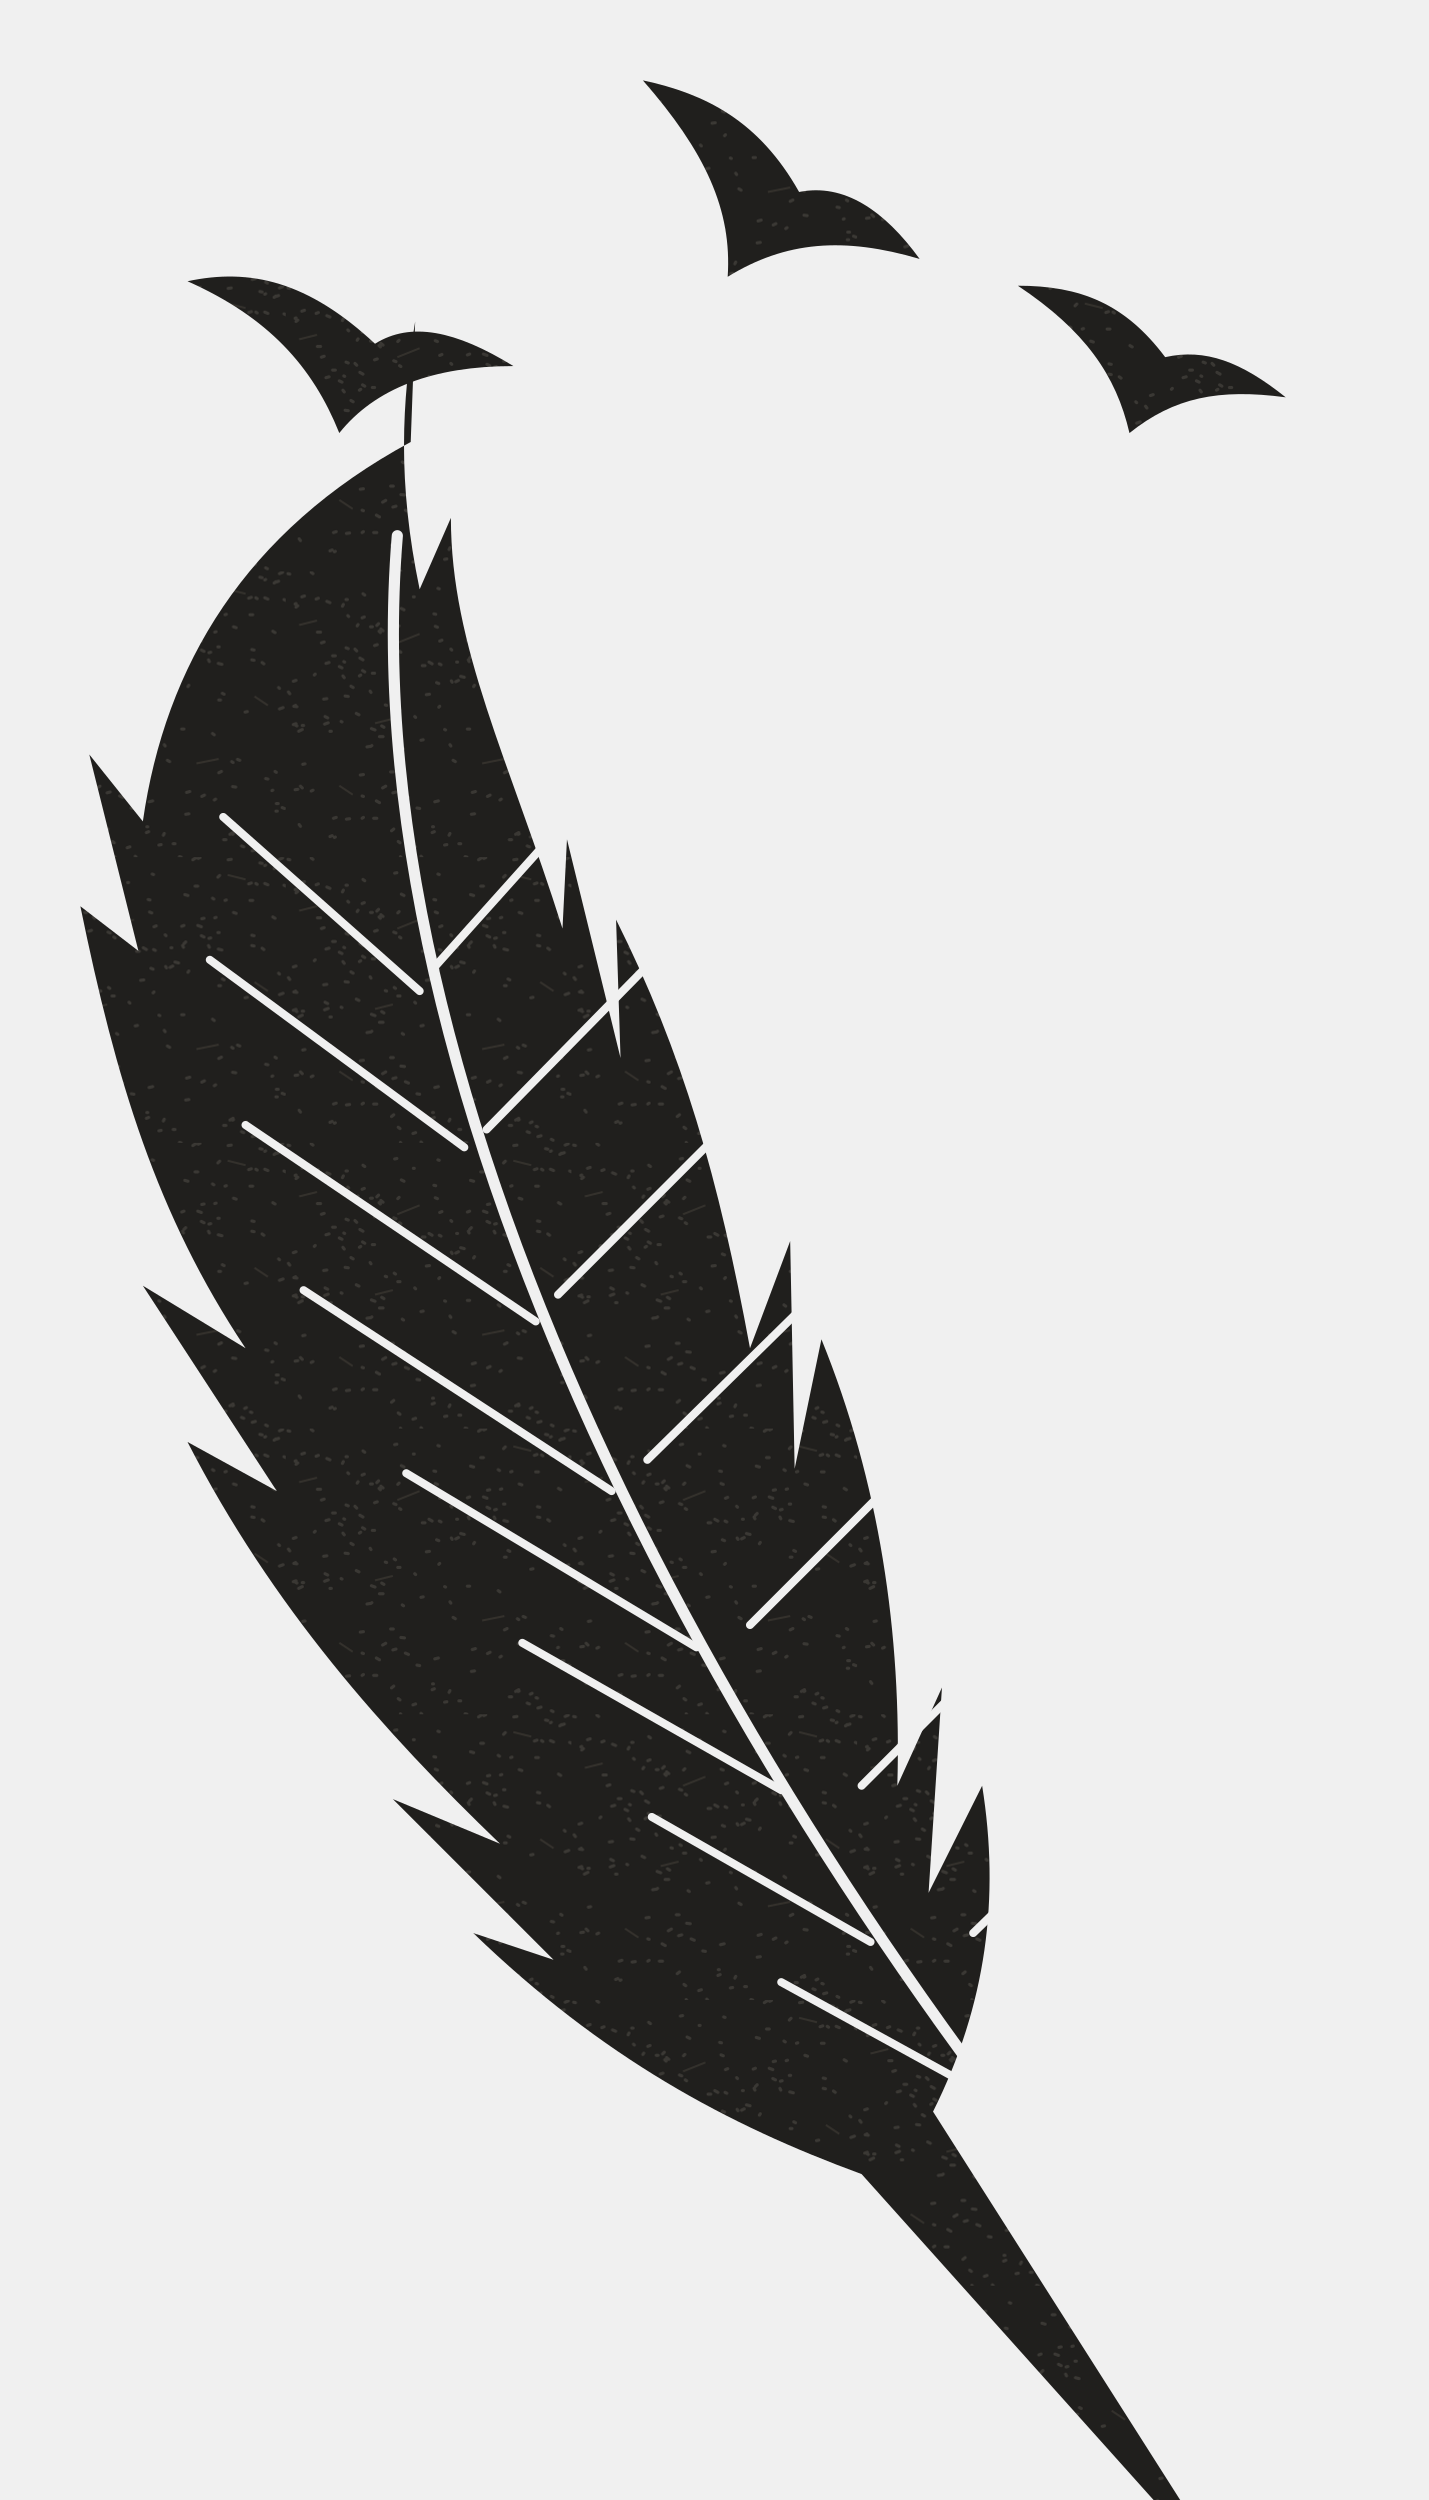
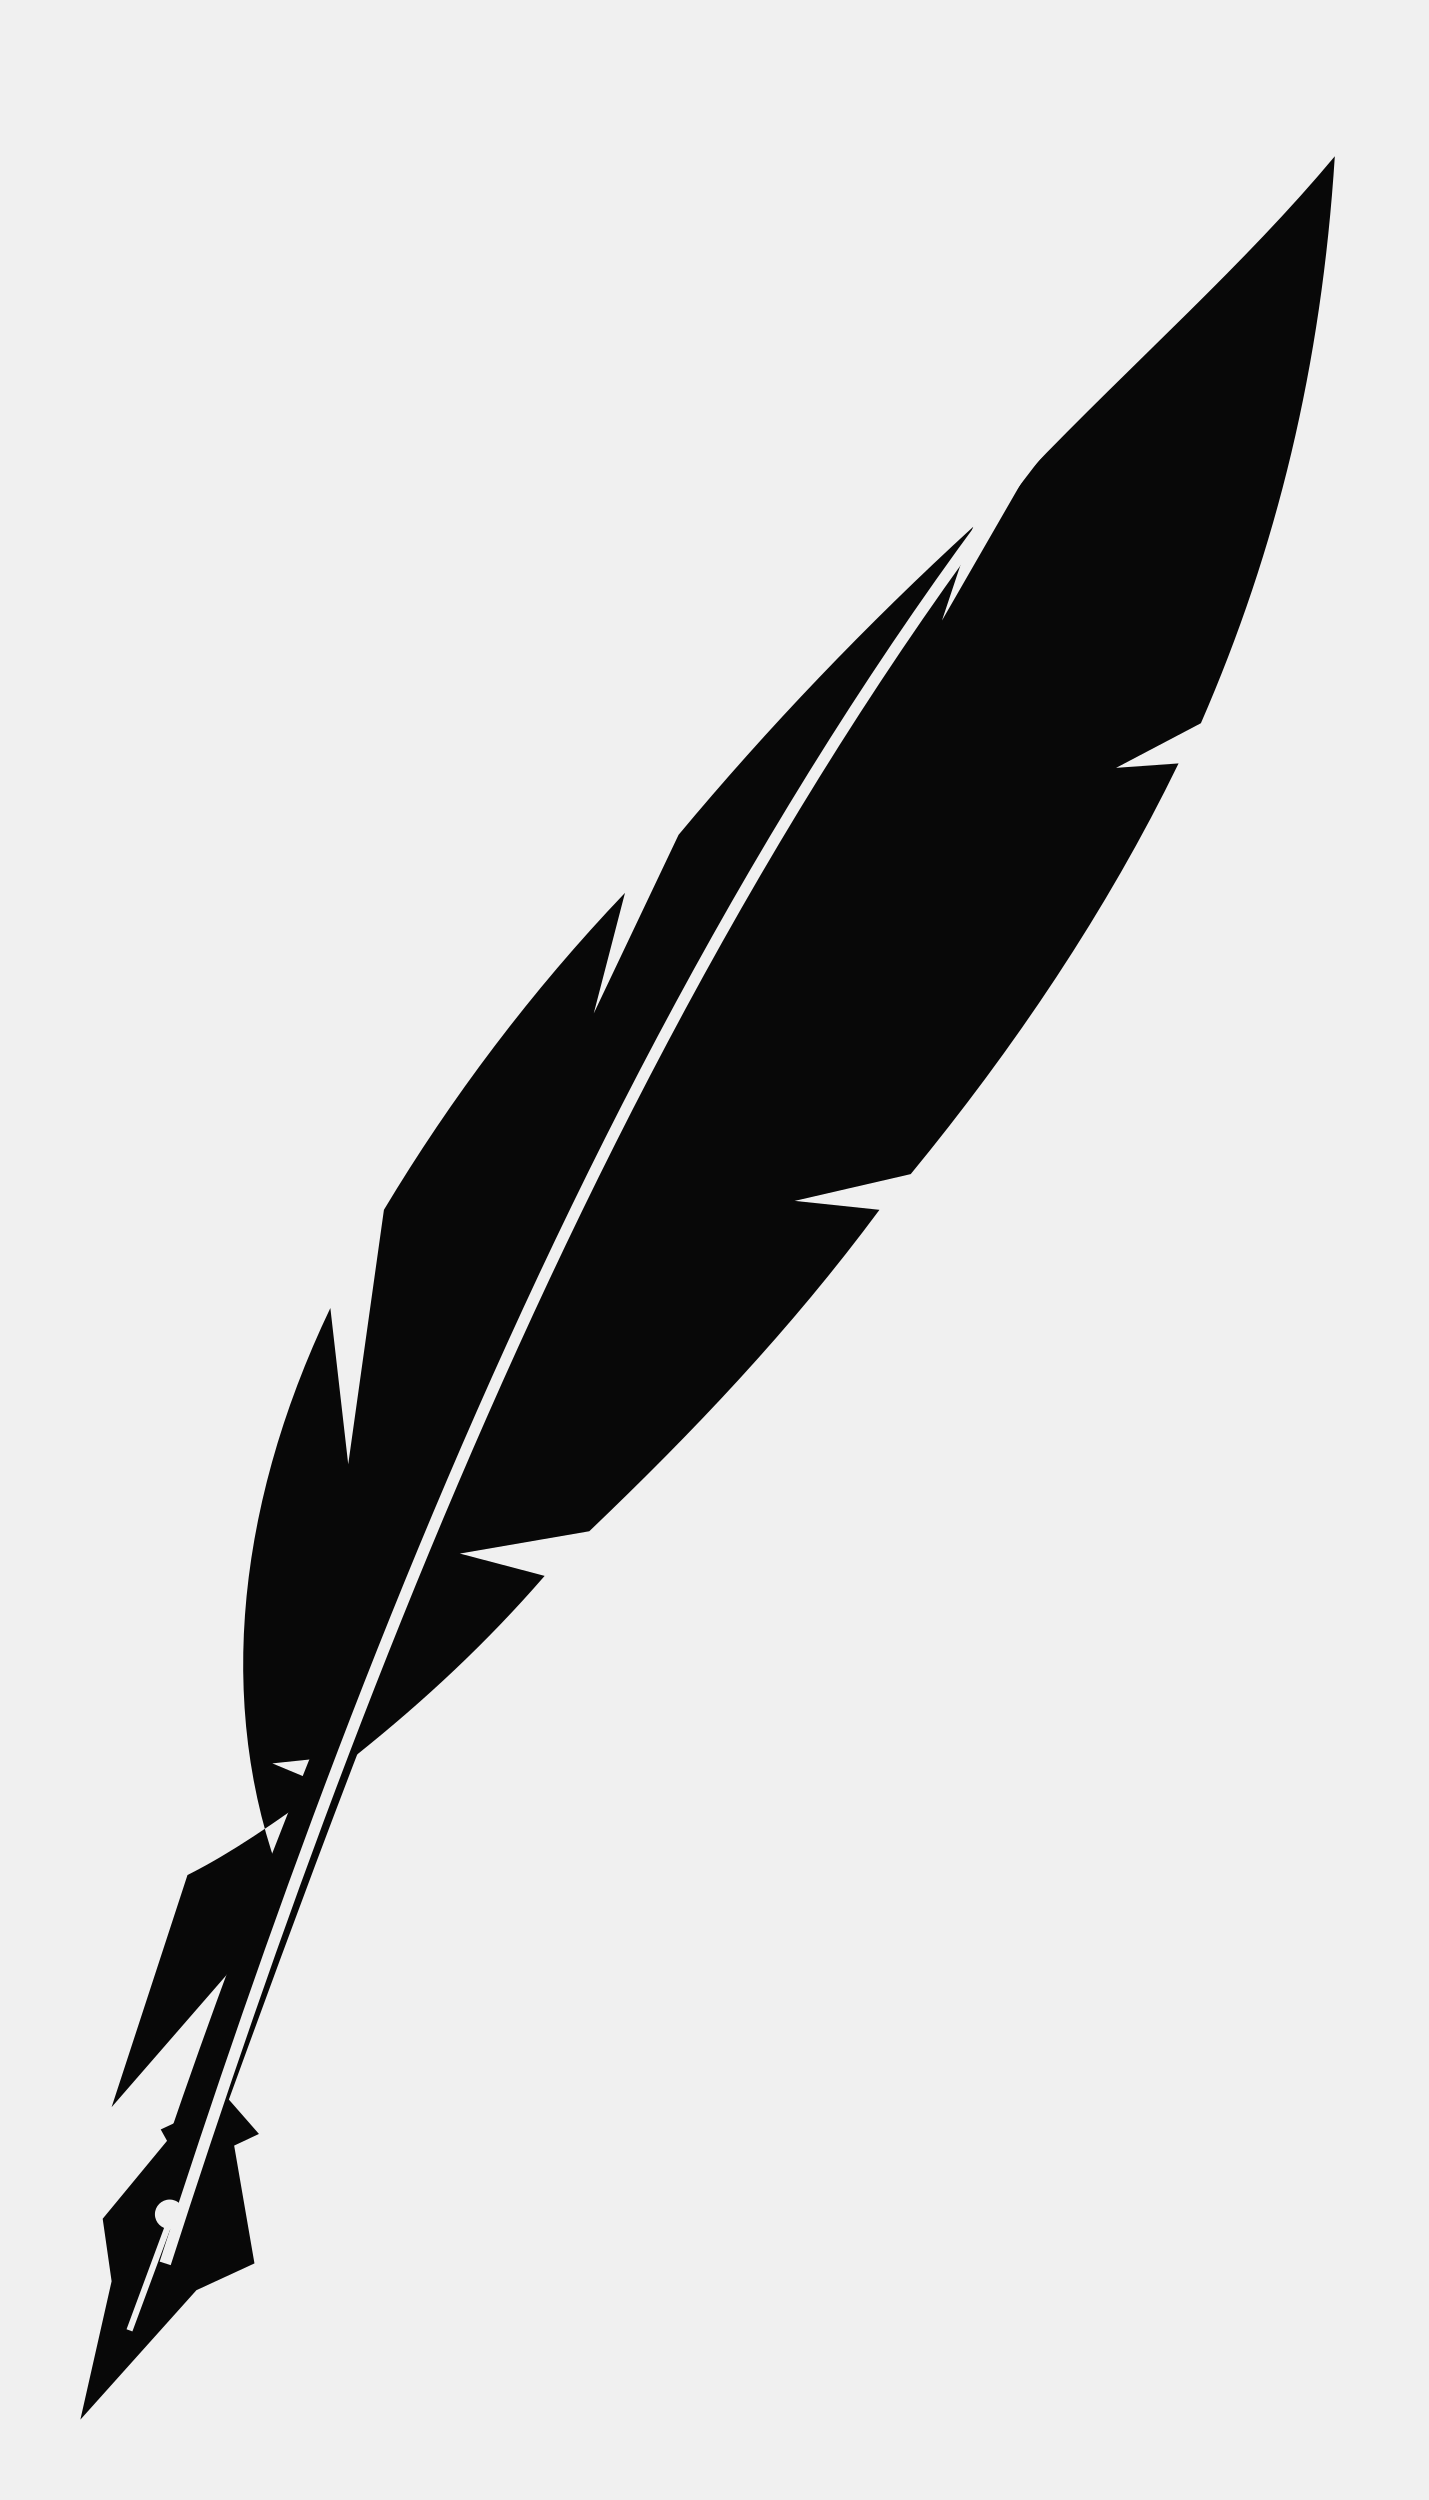
<svg xmlns="http://www.w3.org/2000/svg" width="320" height="560" viewBox="0 0 320 560" fill="none">
  <defs>
-     <pattern id="feather-grain" patternUnits="userSpaceOnUse" width="64" height="64">
-       <rect width="64" height="64" fill="#201f1d" />
-       <path d="M33.4 51.6l0.8 -0.2M49.0 45.1l0.6 -0.3M1.7 24.6l0.6 -0.2M32.1 20.3l0.7 0.4M25.7 63.9l0.2 0.3M56.0 9.7l0.6 0.0M61.1 13.4l0.5 0.3M40.9 19.8l0.2 0.4M30.3 63.8l0.2 0.2M52.1 58.9l0.2 -0.1M3.3 48.1l0.4 0.4M24.0 49.6l0.7 -0.2M35.6 61.3l0.5 -0.1M17.1 50.3l0.3 0.1M35.6 35.4l0.2 0.1M58.7 20.4l0.4 0.3M37.0 17.4l0.2 0.2M22.3 29.9l0.3 0.1M46.7 19.8l0.2 0.4M58.2 1.3l0.5 0.1M25.8 46.8l0.8 0.1M25.1 12.5l0.3 -0.3M7.1 13.6l0.7 0.0M51.5 58.9l0.7 -0.4M59.3 5.9l0.7 0.3M42.1 25.8l0.2 -0.3M40.7 15.5l0.5 -0.2M10.5 18.9l0.6 -0.0M25.1 31.1l0.5 0.0M28.5 61.9l0.6 -0.2M20.4 12.1l0.4 -0.4M47.6 36.3l0.4 0.3M21.0 37.0l0.8 0.0M39.2 23.5l0.8 0.2M19.4 22.8l0.5 0.0M33.5 12.3l0.5 0.2M49.0 28.8l0.4 0.0M34.3 30.4l0.2 -0.2M63.2 52.9l0.5 0.2M13.5 17.1l0.5 0.2M1.8 30.2l0.7 0.1M63.6 6.3l0.7 0.3M1.7 34.3l0.6 -0.2M41.6 54.4l0.7 -0.1M3.7 34.5l0.3 0.0M17.2 22.2l0.5 0.3M62.4 26.0l0.2 0.2M21.7 48.5l0.7 -0.4M46.8 18.2l0.4 -0.1M34.5 15.6l0.5 -0.2M8.0 16.0l0.6 -0.2M12.8 23.4l0.3 0.4M50.4 9.7l0.3 -0.1M33.8 24.9l0.5 0.2M9.9 35.8l0.3 0.0M20.3 51.4l0.7 0.4M26.1 39.5l0.3 0.2M49.8 27.3l0.4 0.2M48.0 51.2l0.3 -0.2M16.0 12.2l0.2 -0.3M31.5 27.6l0.7 -0.1M10.9 59.6l0.2 -0.1M48.9 20.6l0.8 0.2M19.7 55.3l0.7 0.0M9.2 6.7l0.7 0.3M41.8 49.5l0.7 -0.2M13.6 55.5l0.7 -0.1M17.3 5.0l0.4 0.3M13.0 20.2l0.2 0.1M3.8 43.2l0.5 -0.1M16.6 19.4l0.7 0.4M48.1 13.6l0.3 -0.1M56.1 60.3l0.3 0.1M24.3 29.2l0.3 0.2M50.1 60.1l0.5 -0.0M41.4 8.4l0.7 0.2M14.6 25.7l0.5 0.3M44.3 15.3l0.8 0.3M54.9 31.5l0.5 -0.1M62.6 30.8l0.8 -0.3M1.9 30.2l0.3 -0.2M2.3 8.0l0.4 -0.3M19.0 39.2l0.3 -0.2M24.2 16.8l0.5 0.2M2.0 34.3l0.5 0.3M45.1 17.6l0.6 0.3M60.9 49.1l0.2 -0.1M30.6 21.1l0.6 -0.0M62.6 0.5l0.7 -0.3M33.2 9.5l0.4 0.1M61.4 2.6l0.4 -0.3M47.6 9.2l0.3 0.2M3.0 56.7l0.3 0.4M6.8 6.2l0.5 -0.2M41.2 19.4l0.4 -0.4M5.7 0.2l0.4 0.3M34.4 20.7l0.4 0.2M55.7 6.0l0.6 -0.2M59.5 46.4l0.5 0.1M48.8 4.5l0.4 -0.4M9.9 59.4l0.5 -0.2M18.9 26.8l0.2 0.3M24.4 3.6l0.5 -0.1M48.8 16.9l0.3 0.0M25.9 8.3l0.6 0.3M53.2 42.1l0.5 0.2M13.5 6.3l0.3 0.0M13.3 27.9l0.7 0.1M12.7 7.8l0.2 -0.4M16.7 45.6l0.7 -0.1M2.9 35.8l0.8 -0.4M40.2 63.9l0.4 0.1M51.9 42.6l0.3 0.2M37.5 42.3l0.5 0.3M36.6 59.1l0.2 -0.4M8.8 32.5l0.6 0.3M0.5 0.5l0.4 0.1M25.5 17.9l0.3 0.2M38.8 61.0l0.4 -0.0M61.6 44.8l0.3 0.2M28.6 5.7l0.2 -0.0M19.9 16.6l0.6 -0.2M28.9 32.5l0.2 0.2M17.1 10.4l0.5 -0.2M2.1 7.3l0.2 -0.1M20.9 13.4l0.3 0.3M36.8 38.8l0.2 0.3M2.1 48.9l0.6 -0.1M21.5 34.6l0.5 0.3M3.6 5.7l0.6 -0.2M37.1 24.5l0.2 0.3M12.0 21.3l0.6 0.3M54.8 59.5l0.4 -0.2M29.4 53.0l0.6 0.1M45.2 13.8l0.5 -0.1M56.4 19.8l0.5 0.1M45.2 50.4l0.6 -0.3M61.8 2.4l0.6 -0.2M6.4 23.2l0.2 -0.2M61.9 52.0l0.4 -0.0M38.3 20.3l0.2 -0.0M54.1 61.5l0.5 0.2M26.8 50.3l0.7 0.3M12.4 33.6l0.2 0.1M30.3 37.8l0.5 -0.1M9.0 20.6l0.7 -0.2M61.8 53.7l0.3 -0.0M51.1 0.6l0.7 -0.1M43.2 0.6l0.6 -0.4M18.2 39.3l0.6 -0.1M16.5 23.4l0.3 -0.2M15.8 31.8l0.6 0.3M25.2 60.5l0.4 0.3M52.1 48.2l0.7 0.1M56.4 17.5l0.5 0.1M34.1 3.8l0.3 0.1M23.5 44.9l0.6 0.0M8.5 28.6l0.7 -0.1M5.7 49.2l0.4 -0.2M32.8 58.5l0.5 -0.2M0.6 27.0l0.3 0.4M56.5 62.6l0.7 -0.2M40.7 35.3l0.5 0.0M13.9 9.9l0.2 0.2M10.7 55.3l0.6 -0.2M57.3 5.9l0.3 0.2M23.7 58.1l0.5 -0.4M59.5 63.2l0.4 0.2M43.7 6.5l0.6 -0.0M44.4 0.3l0.4 -0.2M59.3 1.9l0.2 -0.1M52.3 12.4l0.6 0.2M38.1 24.7l0.6 -0.3M17.1 55.3l0.3 -0.2M8.7 34.2l0.8 -0.3M32.9 57.2l0.2 -0.0M19.2 35.2l0.8 0.3M21.3 12.9l0.5 0.4M15.5 17.4l0.4 0.4M19.0 12.4l0.4 0.0" stroke="#69645c" stroke-width=".7" stroke-linecap="round" opacity=".36" />
-       <path d="M3 12l4-1m18 5 5-2m14 29 5-1M12 48l3 2m36-46 4 1M20 34l4-1M57 28l3 2" stroke="#82786a" stroke-width=".45" opacity=".2" />
-     </pattern>
-     <mask id="feather-cuts" maskUnits="userSpaceOnUse" x="0" y="0" width="320" height="560">
+     <mask id="quill-cuts" maskUnits="userSpaceOnUse" x="0" y="0" width="320" height="560">
      <rect width="320" height="560" fill="white" />
-       <g stroke="black" stroke-linecap="round" fill="none">
-         <path d="M89 120C78 253 171 419 279 538" stroke-width="2.5" />
-         <path d="m50 183 44 39m-47-7 57 42m-49-5 65 44m-52-7 69 45m-46-4 65 39m-39-1 58 33m-29 6 49 28m-20 9 40 22M97 217l52-58m-40 94 56-57m-40 94 57-57m-37 94 55-54m-32 91 49-49m-24 85 45-45m-20 78 37-36" stroke-width="1.8" />
-       </g>
+       <path d="M37 507C83 364 156 173 280 47" stroke="black" stroke-width="2.6" />
+       <path d="m29 522 10-27" stroke="black" stroke-width="1.4" />
+       <circle cx="38" cy="496" r="3.3" fill="black" />
    </mask>
  </defs>
-   <g fill="url(#feather-grain)">
-     <path mask="url(#feather-cuts)" d="M92 99C55 119 37 149 32 184l-12-15 11 44-13-10c8 39 17 69 37 99l-23-14 30 46-20-11c19 37 44 65 70 90l-24-10 36 36-18-6c29 28 57 43 87 54l86 96-70-110c12-24 15-48 11-73l-12 24 3-46-10 22c1-34-4-68-17-100l-6 29-1-51-9 24c-7-38-15-66-30-96l1 31-12-49-1 20c-12-38-25-63-25-92l-7 16c-5-24-4-42-1-60Z" />
-     <path d="M84 77C69 63 56 60 42 63c18 8 28 19 34 34 8-10 21-15 39-15-13-8-23-10-31-5ZM179 43c-9-16-21-22-35-25 14 16 20 29 19 44 13-8 26-9 43-4-8-11-17-17-27-15ZM261 80c-9-12-19-16-33-16 15 10 22 20 25 33 10-8 20-10 35-8-10-8-18-11-27-9Z" />
+   <g fill="#080808" mask="url(#quill-cuts)">
+     <path d="M34 490C52 436 76 374 102 319L108 323C80 390 58 452 43 493Z" />
+     <path d="M65 426C48 386 52 339 74 293l4 35 8-57c15-25 33-49 54-71l-7 27 19-40c20-24 42-47 66-69l-7 21 19-33c24-25 49-47 69-71-3 47-13 88-30 127l-19 10 14-1c-16 33-37 64-60 92l-26 6 19 2c-20 27-42 50-65 72l-29 5 19 5c-13 15-27 28-42 40l-19 2 12 5c-11 8-21 15-31 20l-17 52Z" />
+     <path d="m18 542 7-31-2-14 19-23 10 4 5 29-13 6-26 29Z" />
+     <path d="m36 477 15-7 7 8-17 8Z" />
  </g>
</svg>
